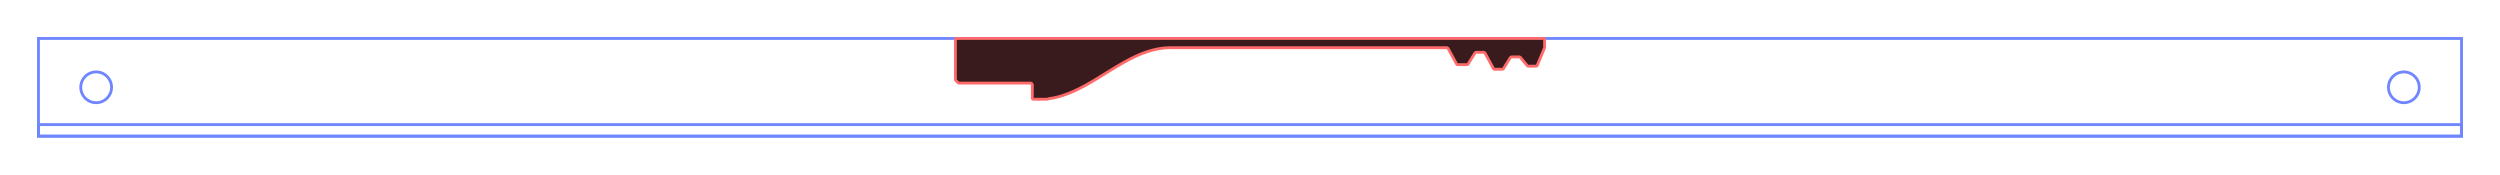
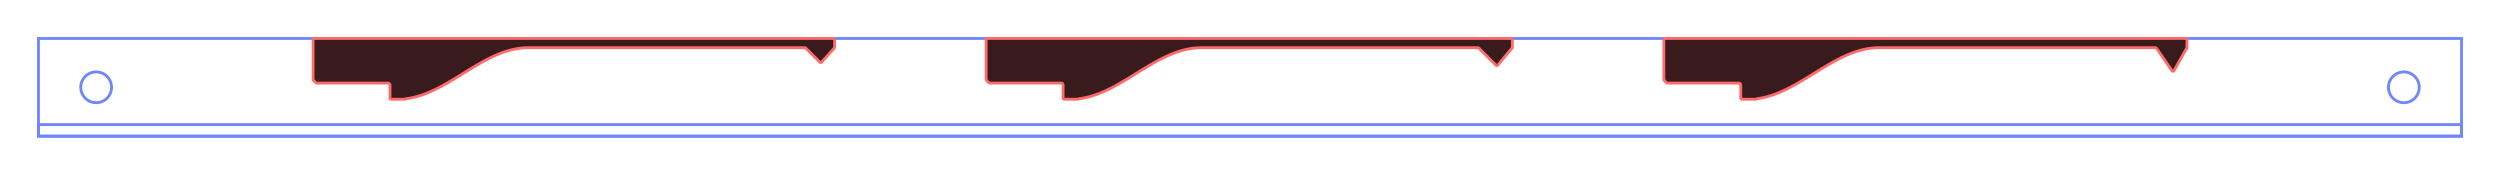
<svg xmlns="http://www.w3.org/2000/svg" width="325mm" height="22.7mm" viewBox="0 0 325 22.7">
  <path id="blade-outline" d="M 320,5 L 320,17.7 L 5,17.7 L 5,5 Z" fill="none" stroke="#6f86ff" stroke-width="1.4" vector-effect="non-scaling-stroke" />
  <path id="blade-pin-hole-0" d="M 14.5,11.35 L 14.496,11.219 L 14.483,11.089 L 14.462,10.96 L 14.432,10.832 L 14.394,10.707 L 14.348,10.585 L 14.294,10.465 L 14.232,10.35 L 14.163,10.239 L 14.087,10.133 L 14.004,10.031 L 13.914,9.936 L 13.819,9.846 L 13.717,9.763 L 13.611,9.687 L 13.5,9.618 L 13.385,9.556 L 13.265,9.502 L 13.143,9.456 L 13.018,9.418 L 12.89,9.388 L 12.761,9.367 L 12.631,9.354 L 12.5,9.35 L 12.369,9.354 L 12.239,9.367 L 12.11,9.388 L 11.982,9.418 L 11.857,9.456 L 11.735,9.502 L 11.615,9.556 L 11.5,9.618 L 11.389,9.687 L 11.283,9.763 L 11.181,9.846 L 11.086,9.936 L 10.996,10.031 L 10.913,10.133 L 10.837,10.239 L 10.768,10.35 L 10.706,10.465 L 10.652,10.585 L 10.606,10.707 L 10.568,10.832 L 10.538,10.96 L 10.517,11.089 L 10.504,11.219 L 10.5,11.35 L 10.504,11.481 L 10.517,11.611 L 10.538,11.74 L 10.568,11.868 L 10.606,11.993 L 10.652,12.115 L 10.706,12.235 L 10.768,12.35 L 10.837,12.461 L 10.913,12.568 L 10.996,12.669 L 11.086,12.764 L 11.181,12.854 L 11.283,12.937 L 11.389,13.013 L 11.5,13.082 L 11.615,13.144 L 11.735,13.198 L 11.857,13.244 L 11.982,13.282 L 12.11,13.312 L 12.239,13.333 L 12.369,13.346 L 12.5,13.35 L 12.631,13.346 L 12.761,13.333 L 12.89,13.312 L 13.018,13.282 L 13.143,13.244 L 13.265,13.198 L 13.385,13.144 L 13.5,13.082 L 13.611,13.013 L 13.717,12.937 L 13.819,12.854 L 13.914,12.764 L 14.004,12.669 L 14.087,12.568 L 14.163,12.461 L 14.232,12.35 L 14.294,12.235 L 14.348,12.115 L 14.394,11.993 L 14.432,11.868 L 14.462,11.74 L 14.483,11.611 L 14.496,11.481 Z" fill="none" stroke="#6f86ff" stroke-width="1.4" vector-effect="non-scaling-stroke" />
  <path id="blade-pin-hole-1" d="M 314.5,11.35 L 314.496,11.219 L 314.483,11.089 L 314.462,10.96 L 314.432,10.832 L 314.394,10.707 L 314.348,10.585 L 314.294,10.465 L 314.232,10.35 L 314.163,10.239 L 314.087,10.133 L 314.004,10.031 L 313.914,9.936 L 313.819,9.846 L 313.717,9.763 L 313.611,9.687 L 313.5,9.618 L 313.385,9.556 L 313.265,9.502 L 313.143,9.456 L 313.018,9.418 L 312.89,9.388 L 312.761,9.367 L 312.631,9.354 L 312.5,9.35 L 312.369,9.354 L 312.239,9.367 L 312.11,9.388 L 311.982,9.418 L 311.857,9.456 L 311.735,9.502 L 311.615,9.556 L 311.5,9.618 L 311.389,9.687 L 311.283,9.763 L 311.181,9.846 L 311.086,9.936 L 310.996,10.031 L 310.913,10.133 L 310.837,10.239 L 310.768,10.35 L 310.706,10.465 L 310.652,10.585 L 310.606,10.707 L 310.568,10.832 L 310.538,10.96 L 310.517,11.089 L 310.504,11.219 L 310.5,11.35 L 310.504,11.481 L 310.517,11.611 L 310.538,11.74 L 310.568,11.868 L 310.606,11.993 L 310.652,12.115 L 310.706,12.235 L 310.768,12.35 L 310.837,12.461 L 310.913,12.568 L 310.996,12.669 L 311.086,12.764 L 311.181,12.854 L 311.283,12.937 L 311.389,13.013 L 311.5,13.082 L 311.615,13.144 L 311.735,13.198 L 311.857,13.244 L 311.982,13.282 L 312.11,13.312 L 312.239,13.333 L 312.369,13.346 L 312.5,13.35 L 312.631,13.346 L 312.761,13.333 L 312.89,13.312 L 313.018,13.282 L 313.143,13.244 L 313.265,13.198 L 313.385,13.144 L 313.5,13.082 L 313.611,13.013 L 313.717,12.937 L 313.819,12.854 L 313.914,12.764 L 314.004,12.669 L 314.087,12.568 L 314.163,12.461 L 314.232,12.35 L 314.294,12.235 L 314.348,12.115 L 314.394,11.993 L 314.432,11.868 L 314.462,11.74 L 314.483,11.611 L 314.496,11.481 Z" fill="none" stroke="#6f86ff" stroke-width="1.4" vector-effect="non-scaling-stroke" />
  <path id="tooth-edge-keepout" d="M 320,16.2 L 320,17.7 L 5,17.7 L 5,16.2 Z" fill="none" stroke="#6f86ff" stroke-width="1.4" vector-effect="non-scaling-stroke" />
-   <path id="rake-city__xacto-flat-edge" d="M 124.244,10.444 L 124.225,10.421 L 124.211,10.395 L 124.203,10.367 L 124.2,10.338 L 124.2,5.15 L 124.203,5.121 L 124.211,5.093 L 124.225,5.067 L 124.244,5.044 L 124.267,5.025 L 124.293,5.011 L 124.321,5.003 L 124.35,5 L 200.65,5 L 200.679,5.003 L 200.707,5.011 L 200.733,5.025 L 200.756,5.044 L 200.775,5.067 L 200.789,5.093 L 200.797,5.121 L 200.8,5.15 L 200.8,6.17 L 200.797,6.199 L 200.788,6.228 L 199.839,8.508 L 199.825,8.534 L 199.806,8.556 L 199.783,8.575 L 199.757,8.589 L 199.729,8.597 L 199.7,8.6 L 198.67,8.6 L 198.638,8.596 L 198.607,8.586 L 198.579,8.569 L 198.555,8.546 L 197.678,7.493 L 197.642,7.458 L 197.596,7.428 L 197.545,7.409 L 197.479,7.4 L 196.535,7.4 L 196.481,7.407 L 196.433,7.424 L 196.39,7.45 L 196.363,7.473 L 196.329,7.514 L 195.444,8.93 L 195.425,8.954 L 195.403,8.973 L 195.376,8.988 L 195.347,8.997 L 195.317,9 L 194.289,9 L 194.257,8.997 L 194.227,8.986 L 194.199,8.97 L 194.176,8.948 L 194.157,8.922 L 193.069,6.927 L 193.035,6.881 L 192.994,6.846 L 192.962,6.827 L 192.912,6.808 L 192.856,6.8 L 191.942,6.8 L 191.896,6.804 L 191.847,6.818 L 191.79,6.85 L 191.753,6.884 L 191.725,6.921 L 190.844,8.329 L 190.826,8.354 L 190.803,8.373 L 190.776,8.388 L 190.747,8.397 L 190.717,8.4 L 189.489,8.4 L 189.457,8.397 L 189.427,8.386 L 189.399,8.37 L 189.376,8.348 L 189.357,8.322 L 188.269,6.327 L 188.235,6.281 L 188.207,6.255 L 188.162,6.227 L 188.112,6.208 L 188.056,6.2 L 152.203,6.2 L 151.921,6.205 L 151.629,6.219 L 151.347,6.242 L 151.07,6.273 L 150.779,6.315 L 150.497,6.365 L 150.213,6.423 L 149.93,6.49 L 149.654,6.564 L 149.363,6.65 L 149.081,6.741 L 148.802,6.839 L 148.514,6.947 L 148.231,7.062 L 147.948,7.182 L 147.665,7.309 L 147.382,7.442 L 147.102,7.58 L 146.815,7.726 L 146.532,7.876 L 145.968,8.187 L 145.401,8.514 L 144.834,8.853 L 144.267,9.2 L 142.85,10.074 L 142.284,10.417 L 141.718,10.75 L 141.151,11.07 L 140.866,11.225 L 140.584,11.374 L 140.301,11.518 L 140.017,11.658 L 139.734,11.791 L 139.45,11.919 L 139.167,12.039 L 138.885,12.153 L 138.601,12.26 L 138.319,12.359 L 138.036,12.45 L 137.751,12.535 L 137.469,12.61 L 137.183,12.678 L 136.897,12.737 L 136.617,12.786 L 136.341,12.826 L 136.293,12.839 L 136.264,12.852 L 136.204,12.888 L 136.175,12.897 L 136.145,12.9 L 134.35,12.9 L 134.321,12.897 L 134.293,12.889 L 134.267,12.875 L 134.244,12.856 L 134.225,12.833 L 134.211,12.807 L 134.203,12.779 L 134.2,12.75 L 134.2,11.054 L 134.196,11.009 L 134.178,10.948 L 134.153,10.905 L 134.131,10.879 L 134.082,10.839 L 134.039,10.817 L 134.006,10.807 L 133.946,10.8 L 124.662,10.8 L 124.633,10.797 L 124.605,10.789 L 124.579,10.775 L 124.556,10.756 Z" fill="#3a1b1d" stroke="#ff6b6b" stroke-width="1.4" vector-effect="non-scaling-stroke" />
+   <path id="half-diamond-medium__xacto-flat-edge" d="M 40.744,10.444 L 40.725,10.421 L 40.711,10.395 L 40.703,10.367 L 40.7,10.338 L 40.7,5.15 L 40.703,5.121 L 40.711,5.093 L 40.725,5.067 L 40.744,5.044 L 40.767,5.025 L 40.793,5.011 L 40.821,5.003 L 40.85,5 L 108.35,5 L 108.379,5.003 L 108.407,5.011 L 108.433,5.025 L 108.456,5.044 L 108.475,5.067 L 108.489,5.093 L 108.497,5.121 L 108.5,5.15 L 108.5,6.142 L 108.498,6.17 L 108.49,6.196 L 108.478,6.221 L 108.462,6.243 L 106.806,8.082 L 106.783,8.103 L 106.757,8.118 L 106.728,8.128 L 106.698,8.132 L 106.668,8.13 L 106.639,8.121 L 106.612,8.107 L 106.588,8.088 L 104.776,6.276 L 104.729,6.239 L 104.685,6.217 L 104.638,6.204 L 104.593,6.2 L 68.703,6.2 L 68.413,6.205 L 68.13,6.219 L 67.847,6.242 L 67.562,6.274 L 67.279,6.315 L 66.997,6.365 L 66.72,6.422 L 66.43,6.491 L 66.147,6.566 L 65.863,6.65 L 65.58,6.742 L 65.298,6.841 L 65.014,6.948 L 64.731,7.061 L 64.448,7.182 L 64.165,7.309 L 63.882,7.442 L 63.599,7.582 L 63.316,7.726 L 63.035,7.874 L 62.749,8.03 L 62.183,8.35 L 61.617,8.682 L 61.051,9.026 L 59.633,9.9 L 59.067,10.246 L 58.5,10.585 L 57.934,10.912 L 57.366,11.225 L 57.084,11.374 L 56.801,11.518 L 56.517,11.658 L 56.235,11.791 L 55.952,11.918 L 55.667,12.039 L 55.385,12.153 L 55.102,12.259 L 54.817,12.359 L 54.531,12.452 L 54.251,12.535 L 53.969,12.61 L 53.683,12.678 L 53.397,12.737 L 53.117,12.786 L 52.841,12.826 L 52.806,12.834 L 52.764,12.852 L 52.704,12.888 L 52.675,12.897 L 52.645,12.9 L 50.85,12.9 L 50.821,12.897 L 50.793,12.889 L 50.767,12.875 L 50.744,12.856 L 50.725,12.833 L 50.711,12.807 L 50.703,12.779 L 50.7,12.75 L 50.7,11.054 L 50.696,11.009 L 50.678,10.948 L 50.653,10.905 L 50.632,10.879 L 50.582,10.839 L 50.539,10.817 L 50.506,10.807 L 50.446,10.8 L 41.162,10.8 L 41.133,10.797 L 41.105,10.789 L 41.079,10.775 L 41.056,10.756 Z" fill="#3a1b1d" stroke="#ff6b6b" stroke-width="1.4" vector-effect="non-scaling-stroke" />
+   <path id="half-diamond-large__xacto-flat-edge" d="M 128.244,10.444 L 128.225,10.421 L 128.211,10.395 L 128.203,10.367 L 128.2,10.338 L 128.2,5.15 L 128.203,5.121 L 128.211,5.093 L 128.225,5.067 L 128.244,5.044 L 128.267,5.025 L 128.293,5.011 L 128.321,5.003 L 128.35,5 L 196.45,5 L 196.479,5.003 L 196.507,5.011 L 196.533,5.025 L 196.556,5.044 L 196.575,5.067 L 196.589,5.093 L 196.597,5.121 L 196.6,5.15 L 196.6,6.146 L 196.598,6.172 L 196.591,6.197 L 196.58,6.22 L 196.565,6.242 L 194.705,8.474 L 194.683,8.495 L 194.657,8.512 L 194.627,8.523 L 194.597,8.528 L 194.566,8.526 L 194.536,8.518 L 194.508,8.503 L 194.484,8.484 L 192.276,6.276 L 192.241,6.247 L 192.199,6.223 L 192.152,6.207 L 192.1,6.2 L 156.203,6.2 L 155.913,6.205 L 155.63,6.219 L 155.347,6.242 L 155.062,6.274 L 154.779,6.315 L 154.497,6.365 L 154.22,6.422 L 153.929,6.491 L 153.647,6.566 L 153.363,6.65 L 153.08,6.742 L 152.798,6.841 L 152.514,6.948 L 152.231,7.061 L 151.948,7.182 L 151.665,7.309 L 151.382,7.442 L 151.099,7.582 L 150.815,7.726 L 150.535,7.874 L 150.249,8.03 L 149.683,8.35 L 149.118,8.682 L 148.551,9.026 L 147.133,9.9 L 146.567,10.246 L 146,10.585 L 145.434,10.912 L 144.866,11.225 L 144.584,11.374 L 144.301,11.518 L 144.017,11.658 L 143.735,11.791 L 143.452,11.918 L 143.167,12.039 L 142.885,12.153 L 142.602,12.259 L 142.317,12.359 L 142.031,12.452 L 141.751,12.535 L 141.469,12.61 L 141.183,12.678 L 140.897,12.737 L 140.617,12.786 L 140.341,12.826 L 140.306,12.834 L 140.264,12.852 L 140.204,12.888 L 140.175,12.897 L 140.145,12.9 L 138.35,12.9 L 138.321,12.897 L 138.293,12.889 L 138.267,12.875 L 138.244,12.856 L 138.225,12.833 L 138.211,12.807 L 138.203,12.779 L 138.2,12.75 L 138.2,11.054 L 138.196,11.009 L 138.178,10.948 L 138.153,10.905 L 138.131,10.879 L 138.082,10.839 L 138.039,10.817 L 138.006,10.807 L 137.946,10.8 L 128.662,10.8 L 128.633,10.797 L 128.605,10.789 L 128.579,10.775 L 128.556,10.756 Z" fill="#3a1b1d" stroke="#ff6b6b" stroke-width="1.4" vector-effect="non-scaling-stroke" />
+   <path id="half-diamond-deep__xacto-flat-edge" d="M 216.344,10.444 L 216.325,10.421 L 216.311,10.395 L 216.303,10.367 L 216.3,10.338 L 216.3,5.15 L 216.303,5.121 L 216.311,5.093 L 216.325,5.067 L 216.344,5.044 L 216.367,5.025 L 216.393,5.011 L 216.421,5.003 L 216.45,5 L 284.15,5 L 284.179,5.003 L 284.207,5.011 L 284.233,5.025 L 284.256,5.044 L 284.275,5.067 L 284.289,5.093 L 284.297,5.121 L 284.3,5.15 L 284.3,6.161 L 284.298,6.186 L 284.291,6.211 L 284.281,6.234 L 282.618,9.19 L 282.601,9.215 L 282.578,9.236 L 282.553,9.252 L 282.524,9.262 L 282.494,9.267 L 282.464,9.265 L 282.434,9.257 L 282.407,9.243 L 282.383,9.225 L 282.364,9.202 L 280.377,6.311 L 280.338,6.267 L 280.299,6.238 L 280.256,6.216 L 280.224,6.207 L 280.172,6.2 L 244.303,6.2 L 244.021,6.205 L 243.729,6.219 L 243.447,6.242 L 243.17,6.273 L 242.879,6.315 L 242.597,6.365 L 242.313,6.423 L 242.03,6.49 L 241.754,6.564 L 241.463,6.65 L 241.181,6.741 L 240.902,6.839 L 240.614,6.947 L 240.331,7.062 L 240.048,7.182 L 239.765,7.309 L 239.482,7.442 L 239.202,7.58 L 238.916,7.726 L 238.632,7.876 L 238.068,8.187 L 237.501,8.514 L 236.934,8.853 L 236.367,9.2 L 234.95,10.074 L 234.384,10.417 L 233.818,10.75 L 233.251,11.07 L 232.966,11.225 L 232.684,11.374 L 232.401,11.518 L 232.117,11.658 L 231.834,11.791 L 231.55,11.919 L 231.267,12.039 L 230.985,12.153 L 230.701,12.26 L 230.419,12.359 L 230.136,12.45 L 229.851,12.535 L 229.569,12.61 L 229.283,12.678 L 228.997,12.737 L 228.717,12.786 L 228.441,12.826 L 228.393,12.839 L 228.364,12.852 L 228.304,12.888 L 228.275,12.897 L 228.245,12.9 L 226.45,12.9 L 226.421,12.897 L 226.393,12.889 L 226.367,12.875 L 226.344,12.856 L 226.325,12.833 L 226.311,12.807 L 226.303,12.779 L 226.3,12.75 L 226.3,11.054 L 226.296,11.009 L 226.278,10.948 L 226.253,10.905 L 226.232,10.879 L 226.182,10.839 L 226.139,10.817 L 226.106,10.807 L 226.046,10.8 L 216.762,10.8 L 216.733,10.797 L 216.705,10.789 L 216.679,10.775 L 216.656,10.756 Z" fill="#3a1b1d" stroke="#ff6b6b" stroke-width="1.4" vector-effect="non-scaling-stroke" />
</svg>
